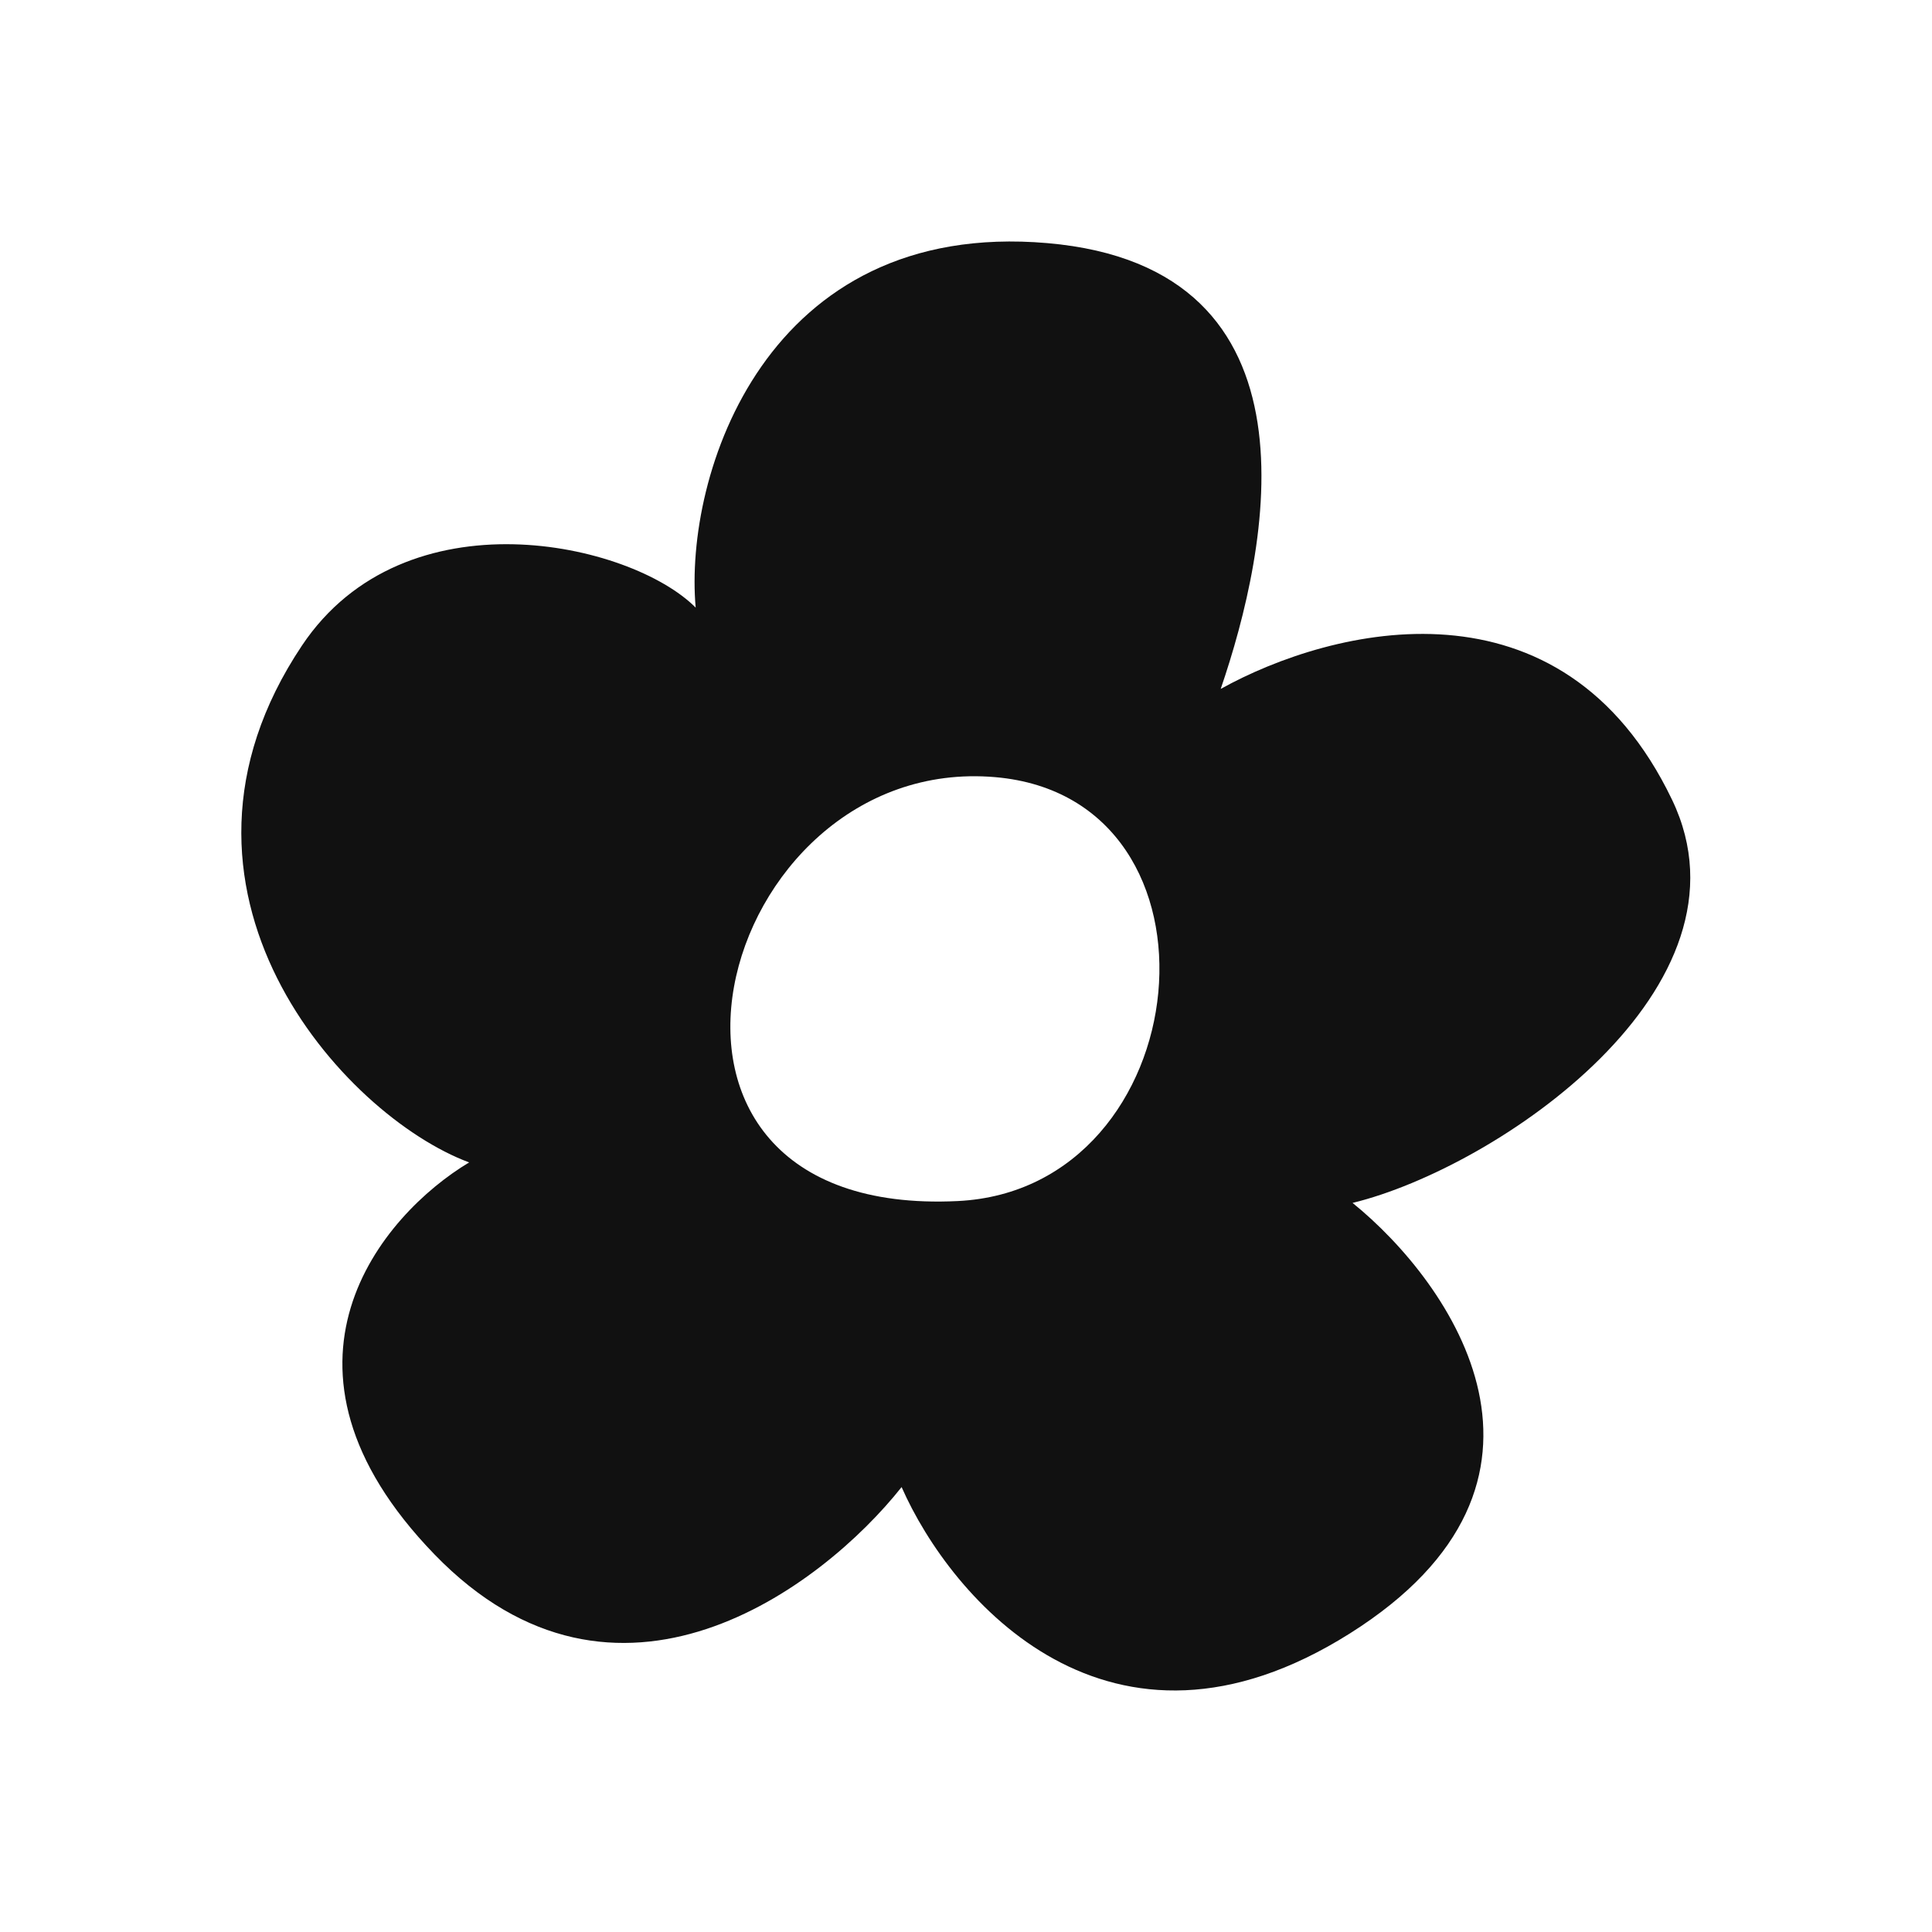
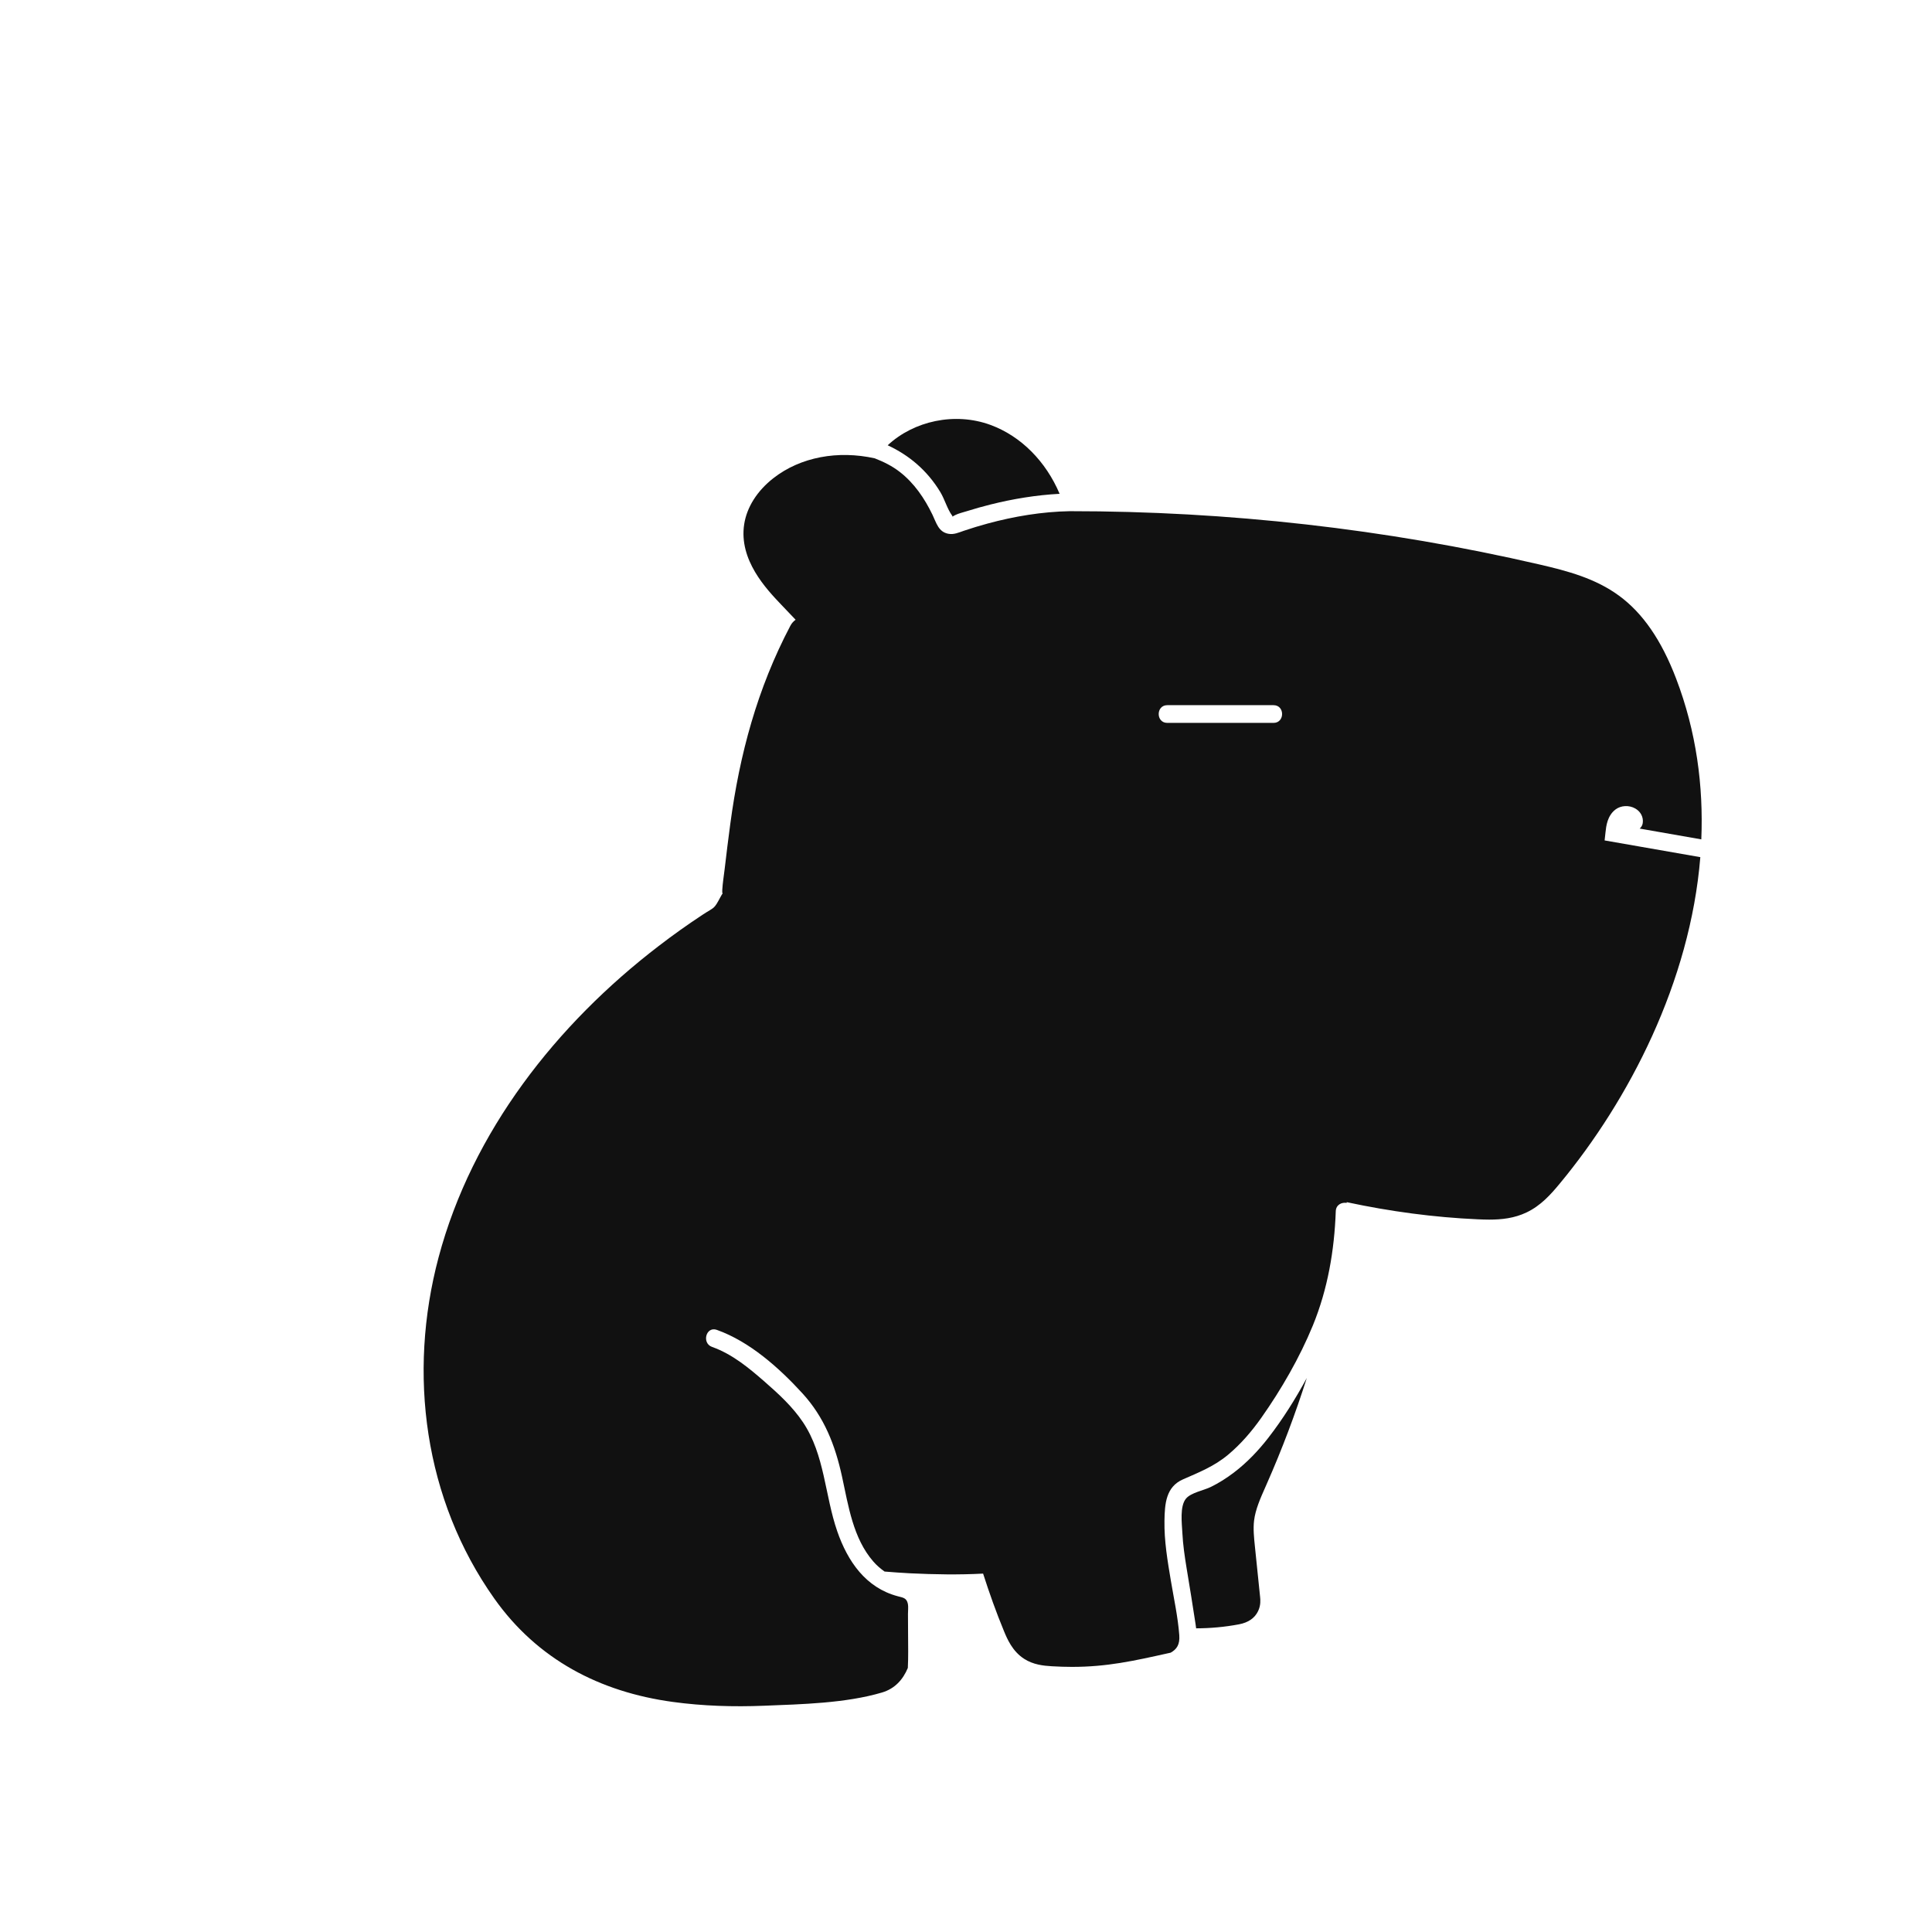
<svg xmlns="http://www.w3.org/2000/svg" width="24" height="24" viewBox="0 0 24 24" fill="none">
-   <path id="favicon-path" d="M13.01 3.02C16.509 3.323 15.758 6.825 15.164 8.558C16.555 7.786 19.402 7.081 20.771 9.935C21.887 12.261 18.604 14.504 16.802 14.943C18.036 15.942 19.756 18.409 16.769 20.291C13.782 22.174 11.812 19.864 11.2 18.473C10.208 19.725 7.658 21.645 5.397 19.309C3.136 16.973 4.742 15.09 5.828 14.44C4.264 13.859 1.721 11.053 3.752 8.018C5.032 6.106 7.833 6.735 8.642 7.548C8.494 5.9 9.511 2.718 13.01 3.02ZM12.363 9.654C8.878 9.353 7.351 15.141 11.896 14.92C14.9 14.774 15.384 9.915 12.363 9.654Z" fill="#111" />
+   <style>
+     #favicon-path {
+       fill: #111;
+     }
+     @media (prefers-color-scheme: dark) {
+       #favicon-path {
+         fill: #a6e3a1;
+       }
+     }
+   </style>
+   <path id="favicon-path" d="M40.124,15.142c1.472-1.372,3.788-1.89,5.809-1.147,1.73.637,3.13,2.072,3.898,3.888-1.318.07-2.632.286-3.909.606-.445.111-.888.236-1.326.374-.207.065-.462.123-.656.219-.084.041-.13.071-.156.092.002-.015-.001-.033-.019-.057-.278-.377-.419-.916-.665-1.324-.747-1.239-1.778-2.093-2.976-2.65ZM61.633,71.165c-.575.741-1.217,1.419-1.966,1.987-.407.309-.838.584-1.298.809-.402.197-1.123.321-1.403.66-.359.436-.23,1.398-.203,1.943.034.662.13,1.318.237,1.972.172,1.052.349,2.104.506,3.158.012.081.023.166.034.25.81-.001,1.623-.076,2.42-.226.526-.099.89-.351,1.079-.747.161-.335.128-.652.114-.787l-.291-2.829c-.055-.529-.106-1.029-.051-1.489.074-.626.354-1.259.652-1.929l.056-.128c.867-1.96,1.621-3.963,2.269-5.998-.638,1.175-1.354,2.32-2.156,3.354ZM40.33,78.975c-.003-.001-.005-.002-.008-.003.001 0.0.002.001.003.002.002.001.004.001.005.002ZM86.009,38.4c-.572,7.04-4.017,13.701-7.939,18.434-.507.613-1.069,1.243-1.869,1.624-.69.331-1.409.408-2.11.408-.221,0-.439-.008-.655-.018-2.472-.109-4.951-.444-7.392-.967-.002.014-.004.027-.006.041-.276-.047-.6.103-.613.467-.08,2.215-.451,4.395-1.294,6.454-.742,1.81-1.78,3.609-2.907,5.208-.542.768-1.16,1.491-1.883,2.094-.78.651-1.632.988-2.548,1.39-.964.424-1.025,1.386-1.041,2.329-.02,1.144.175,2.282.364,3.407.169,1.006.396,2.039.472,3.057.04.536-.143.799-.486.991l-.123.027c-1.968.439-3.475.775-5.451.775-.359,0-.734-.012-1.13-.035-.49-.029-1.056-.088-1.573-.422-.666-.43-.959-1.137-1.134-1.559-.442-1.067-.828-2.154-1.18-3.251-1.371.073-2.749.049-4.119-.017-.481-.023-.962-.061-1.443-.099-.232-.163-.448-.35-.632-.561-1.15-1.316-1.413-3.155-1.772-4.801-.388-1.779-.999-3.351-2.241-4.707-1.315-1.436-2.974-2.917-4.829-3.578-.607-.216-.869.75-.266.964,1.138.405,2.072,1.181,2.97,1.966.791.691,1.582,1.417,2.168,2.296,1.224,1.837,1.224,4.113,1.928,6.147.589,1.701,1.612,3.193,3.423,3.67.294.077.5.094.566.433.034.174.003.389.005.567.003.384.005.769.006,1.153.002.63.018,1.264-.014,1.894-.273.654-.727,1.171-1.465,1.389-2.056.606-4.523.659-6.656.745-1.72.069-3.442.018-5.148-.215-4.14-.564-7.649-2.405-10.08-5.836-3.964-5.594-4.898-12.697-3.147-19.269,1.893-7.106,6.662-13.161,12.431-17.581.812-.623,1.645-1.218,2.501-1.779.657-.431.604-.269.985-.986.072-.136.106-.181.122-.197-.013-.005-.029-.046-.019-.221.022-.387.088-.776.133-1.162.099-.847.203-1.694.317-2.539.529-3.945,1.527-7.651,3.391-11.192.081-.154.185-.263.299-.343l-.816-.856c-.838-.88-2.398-2.519-2.089-4.534.148-.966.735-1.893,1.652-2.607,1.537-1.199,3.648-1.576,5.718-1.119.5.194.983.431,1.415.767.819.635,1.401,1.496,1.848,2.421.215.444.334.968.892,1.072.319.06.584-.068.881-.169.436-.148.877-.282,1.322-.403,1.521-.413,3.088-.674,4.665-.703,8.916-.002,17.808.996,26.507,3.008,1.609.372,3.164.787,4.497,1.763,1.342.981,2.396,2.512,3.224,4.677,1.148,3.004,1.548,6.07,1.424,9.083l-3.48-.609c.091-.077.155-.186.173-.312.047-.33-.114-.645-.419-.82-.358-.207-.824-.178-1.133.064-.451.357-.513.929-.55,1.271l-.051.466,5.407.945ZM61.911,29.818h-6.002c-.643,0-.644,1,0,1h6.002c.643,0,.645-1,0-1Z" transform="translate(2.2 2.2) scale(0.22)" />
</svg>
